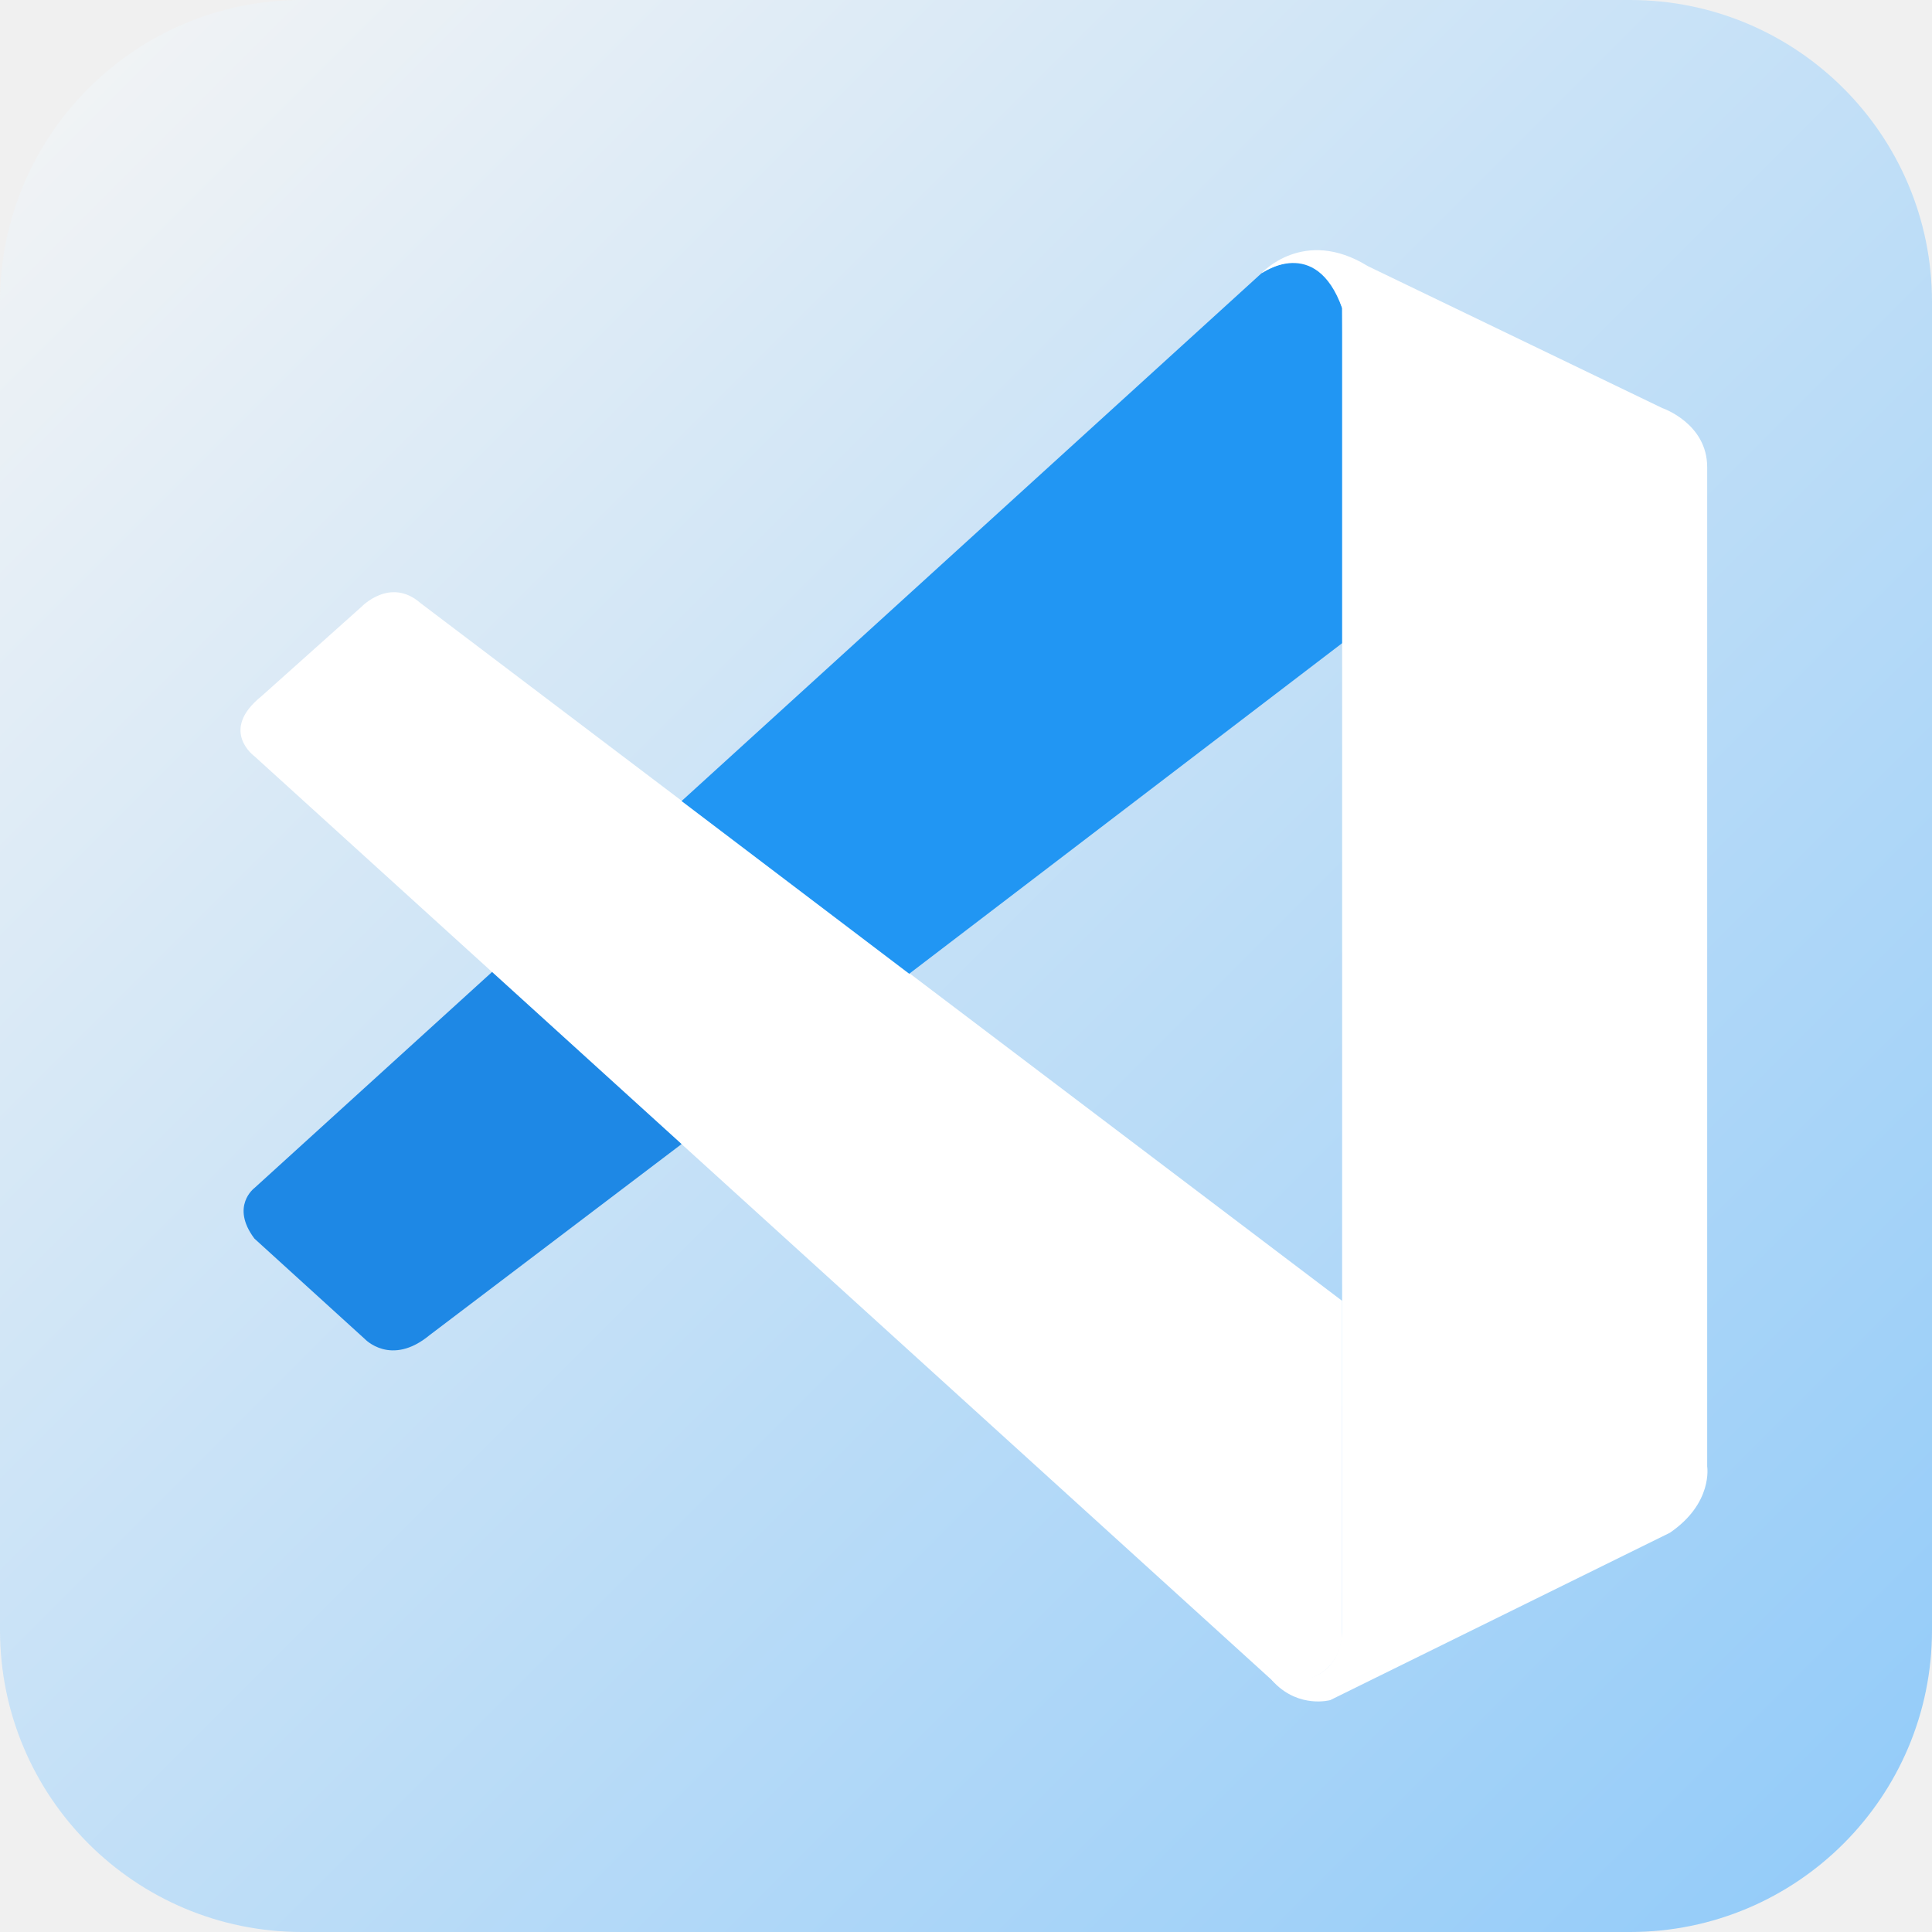
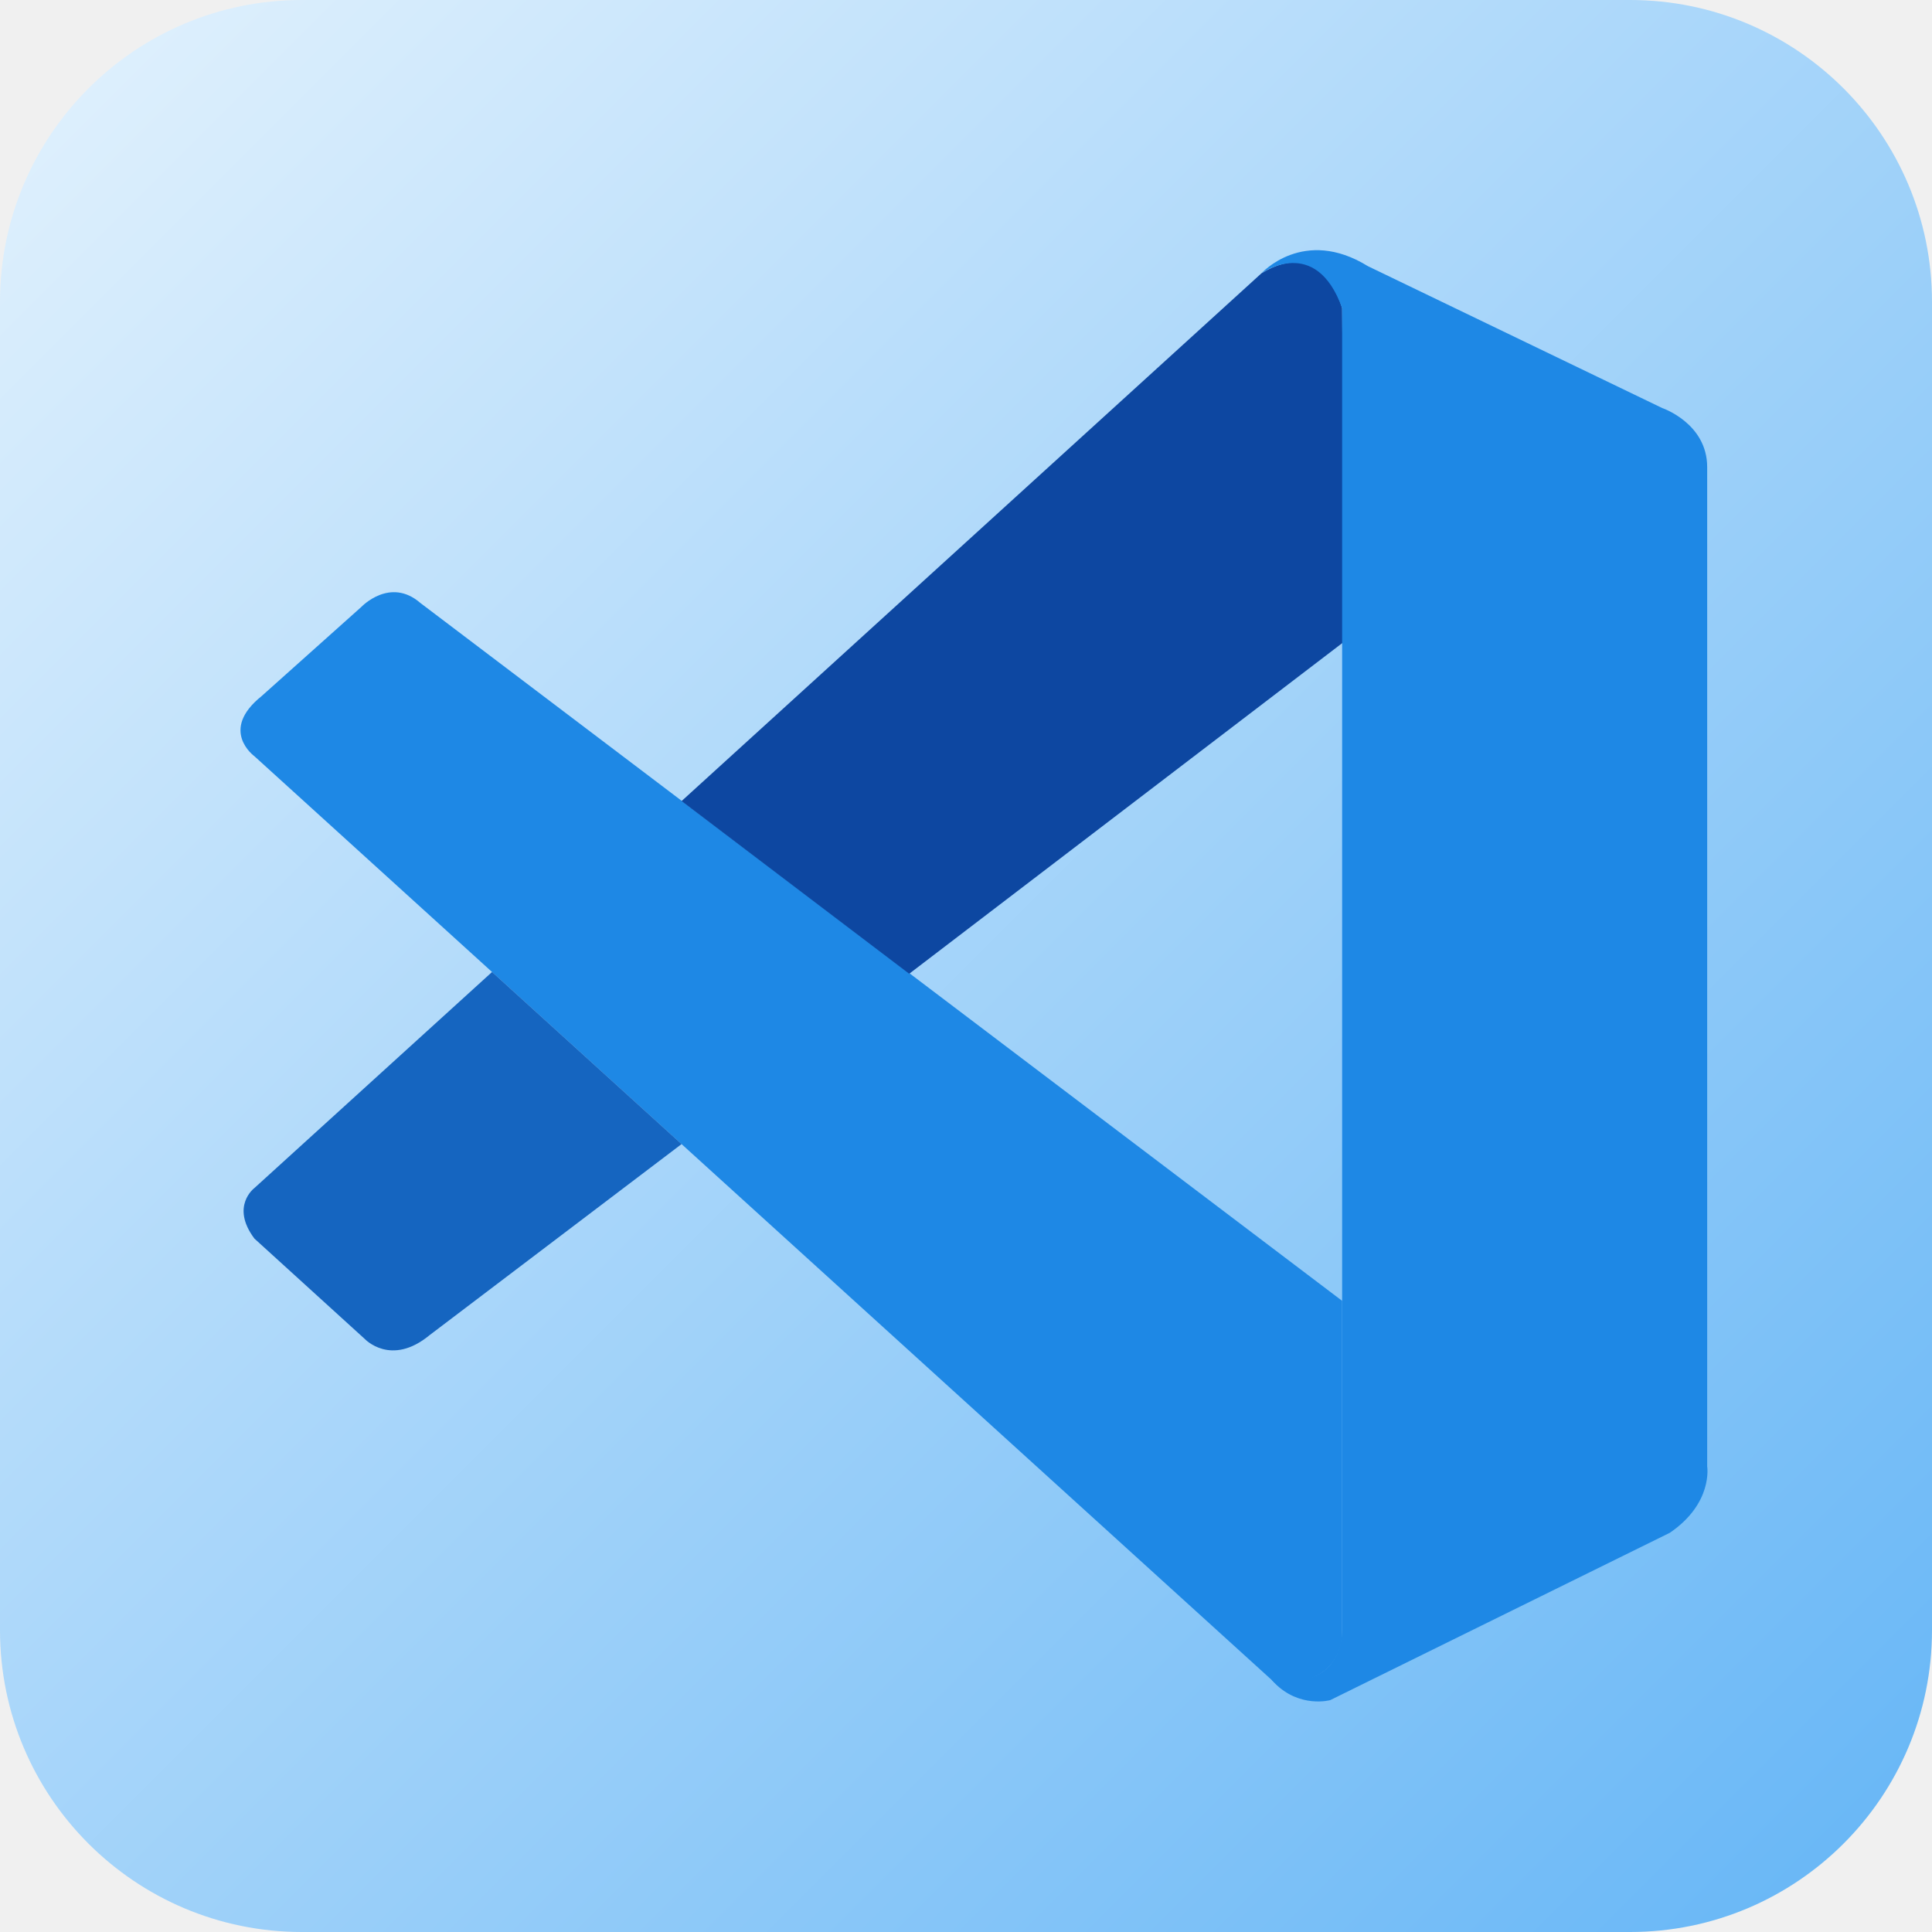
- <svg xmlns="http://www.w3.org/2000/svg" width="256" height="256" fill="none" viewBox="0 0 256 256">
+ <svg xmlns="http://www.w3.org/2000/svg" width="256" height="256" viewBox="0 0 256 256" fill="none">
  <defs>
-     <linearGradient id="bgGradient" x1="0" y1="0" x2="1" y2="1">
-       <stop offset="0%" stop-color="#f5f5f5" />
-       <stop offset="100%" stop-color="#90caf9" />
+     <linearGradient id="bgGradientBlueVsCode" x1="0" y1="0" x2="1" y2="1">
+       <stop offset="0%" stop-color="#E3F2FD" />
+       <stop offset="100%" stop-color="#64B5F6" />
    </linearGradient>
  </defs>
-   <rect width="256" height="256" fill="url(#bgGradient)" rx="40" />
-   <path fill="#ffffff" d="M33.716 100.208C33.716 100.208 28.981 96.795 34.663 92.238L47.899 80.402C47.899 80.402 51.687 76.417 55.691 79.889L177.84 172.368V216.714C177.84 216.714 177.781 223.678 168.844 222.908L33.716 100.208Z" />
-   <path fill="#1E88E5" d="M65.2 128.792L33.716 157.415C33.716 157.415 30.48 159.822 33.716 164.123L48.333 177.418C48.333 177.418 51.805 181.147 56.934 176.905L90.312 151.596L65.2 128.792Z" />
-   <path fill="#2196F3" d="M120.474 129.029L178.215 84.939L177.84 40.83C177.84 40.83 175.374 31.203 167.148 36.214L90.312 106.145L120.474 129.029Z" />
-   <path fill="#ffffff" d="M168.844 222.968C172.198 226.4 176.262 225.276 176.262 225.276L221.259 203.103C227.019 199.177 226.21 194.305 226.21 194.305V61.898C226.21 56.079 220.252 54.067 220.252 54.067L181.253 35.267C172.731 30 167.148 36.214 167.148 36.214C167.148 36.214 174.328 31.046 177.84 40.83V215.905C177.84 217.109 177.583 218.292 177.071 219.358C176.045 221.429 173.816 223.362 168.47 222.553L168.844 222.968Z" />
+   <rect width="256" height="256" fill="url(#bgGradientBlueVsCode)" rx="40" />
+   <path fill="#1E88E5" d="M33.716 100.208C33.716 100.208 28.981 96.795 34.663 92.238L47.899 80.402C47.899 80.402 51.687 76.417 55.691 79.889L177.84 172.368V216.714C177.84 216.714 177.781 223.678 168.844 222.908L33.716 100.208Z" />
+   <path fill="#1565C0" d="M65.2 128.792L33.716 157.415C33.716 157.415 30.48 159.822 33.716 164.123L48.333 177.418C48.333 177.418 51.805 181.147 56.934 176.905L90.312 151.596L65.2 128.792Z" />
+   <path fill="#0D47A1" d="M120.474 129.029L178.215 84.939L177.84 40.83C177.84 40.83 175.374 31.203 167.148 36.214L90.312 106.145L120.474 129.029Z" />
+   <path fill="#1E88E5" d="M168.844 222.968C172.198 226.4 176.262 225.276 176.262 225.276L221.259 203.103C227.019 199.177 226.21 194.305 226.21 194.305V61.898C226.21 56.079 220.252 54.067 220.252 54.067L181.253 35.267C172.731 30 167.148 36.214 167.148 36.214C167.148 36.214 174.328 31.046 177.84 40.83V215.905C177.84 217.109 177.583 218.292 177.071 219.358C176.045 221.429 173.816 223.362 168.47 222.553L168.844 222.968Z" />
</svg>
